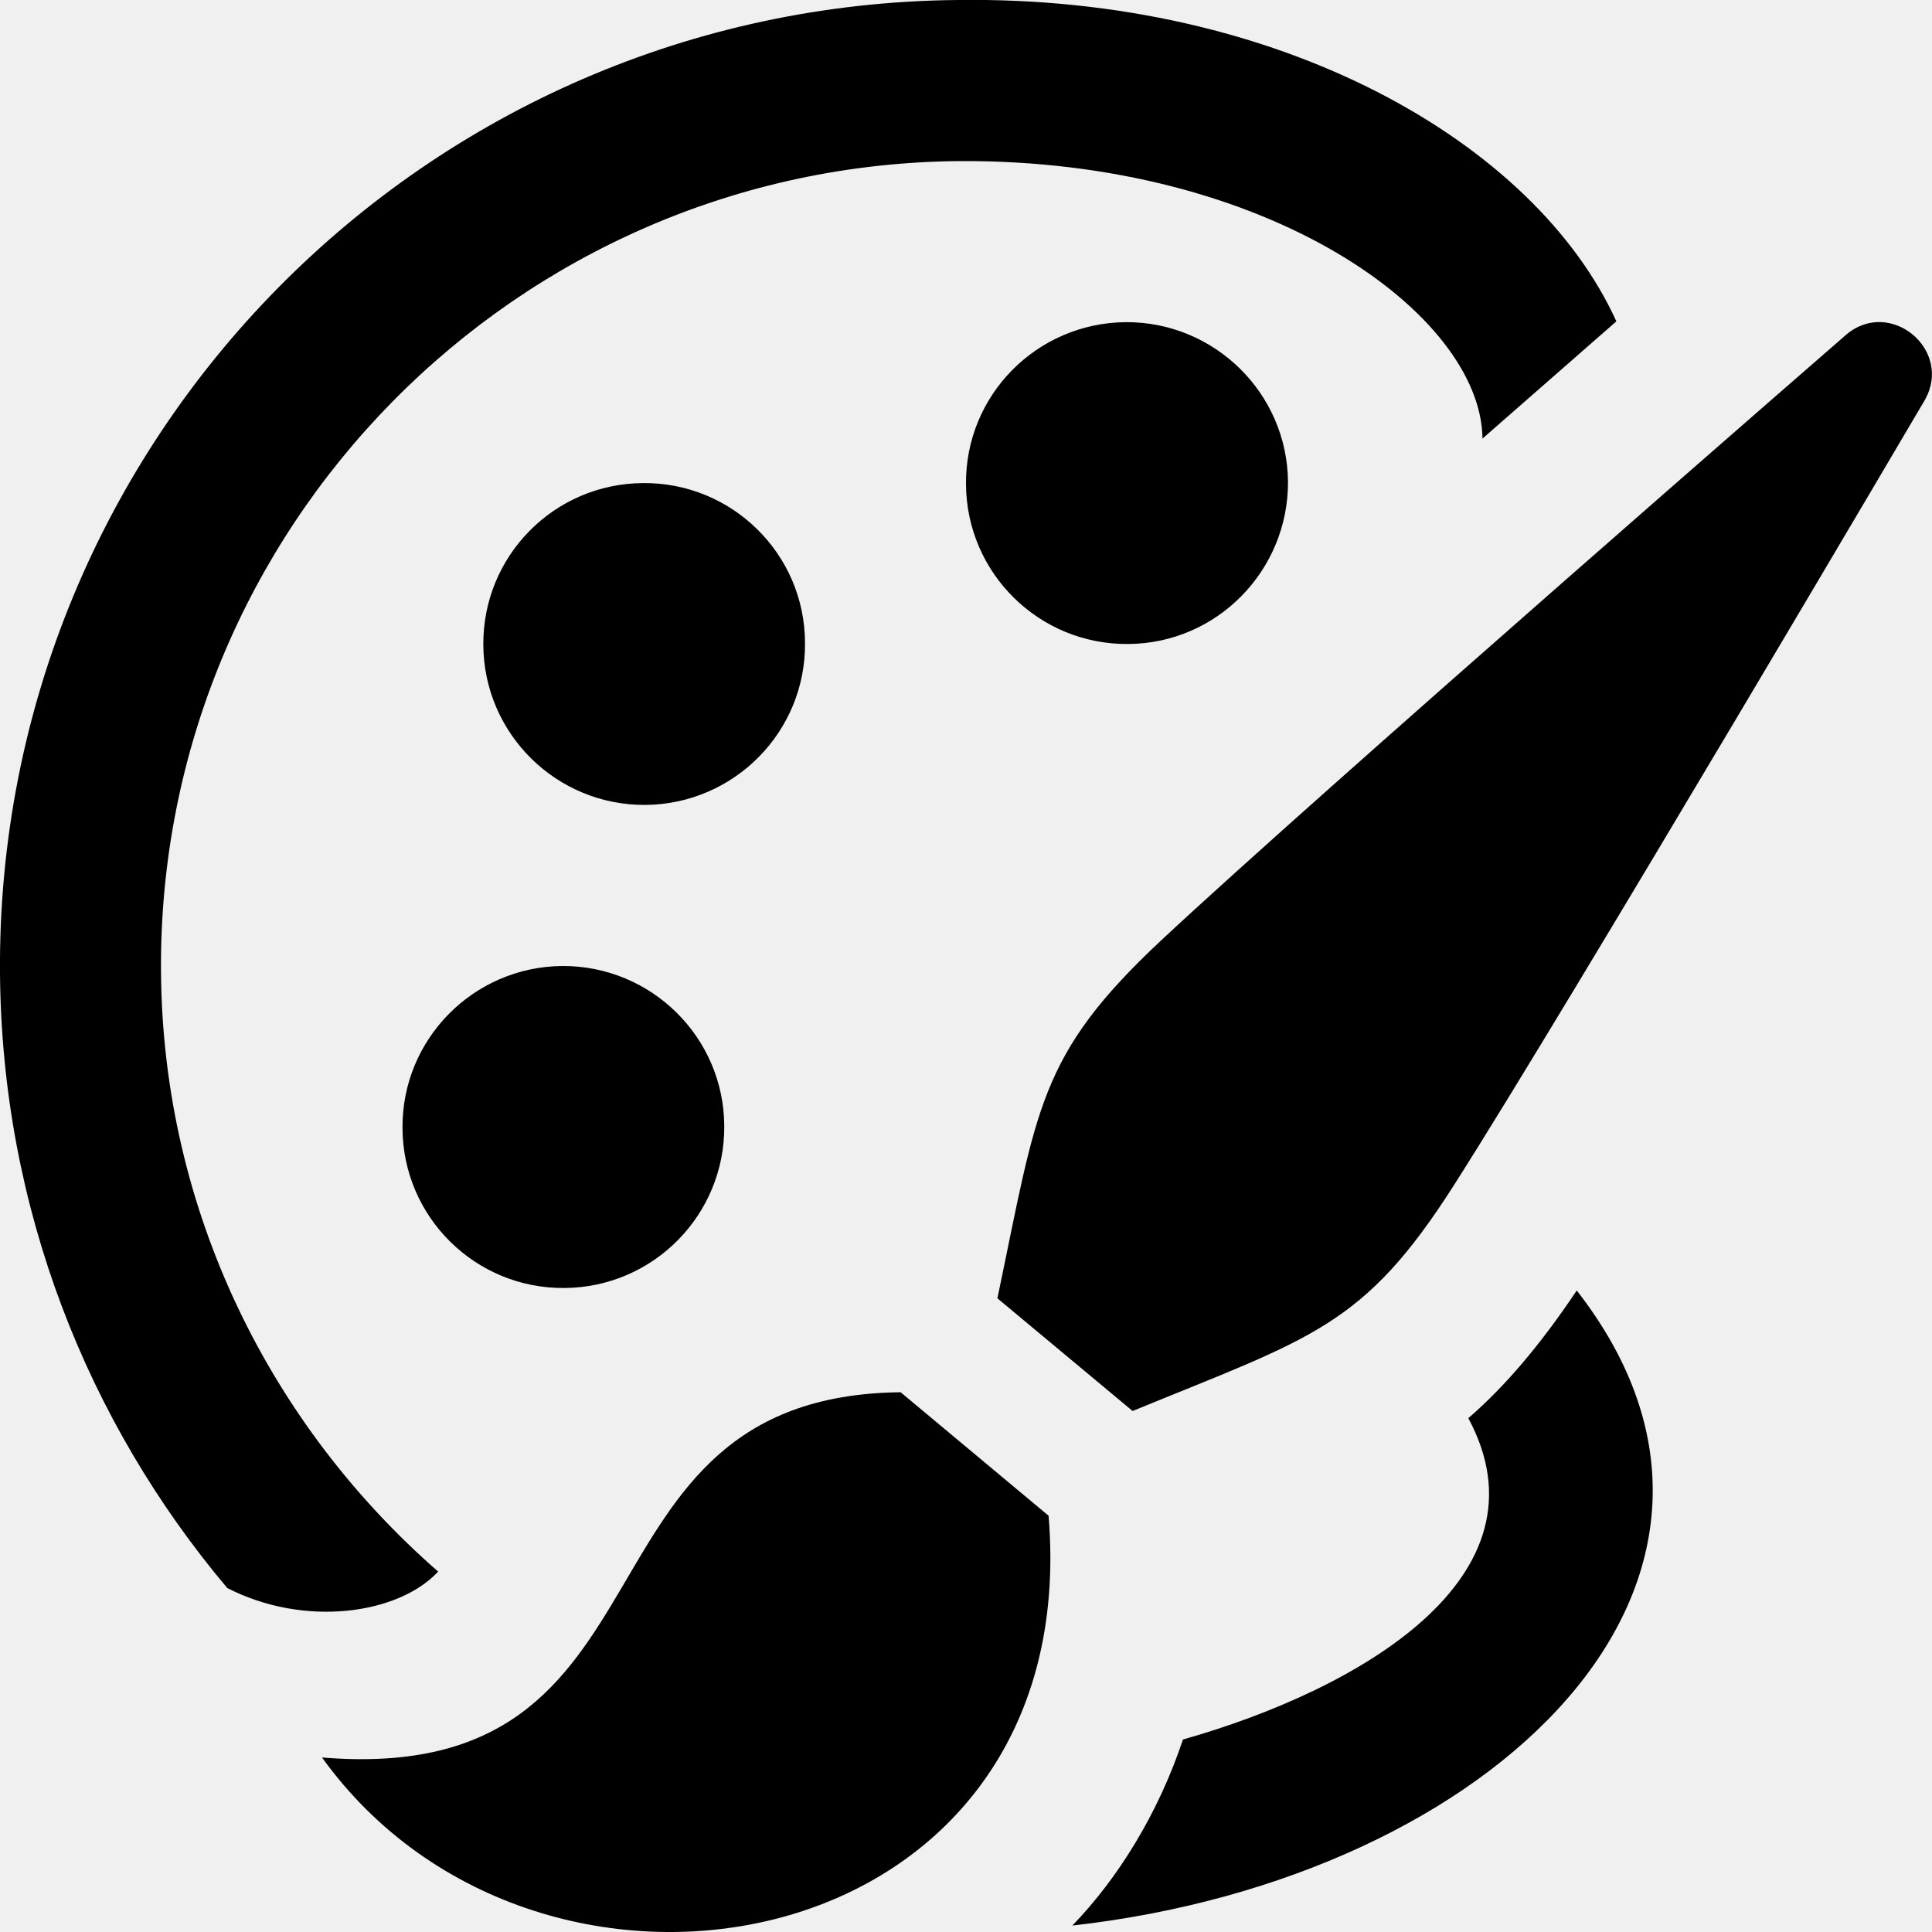
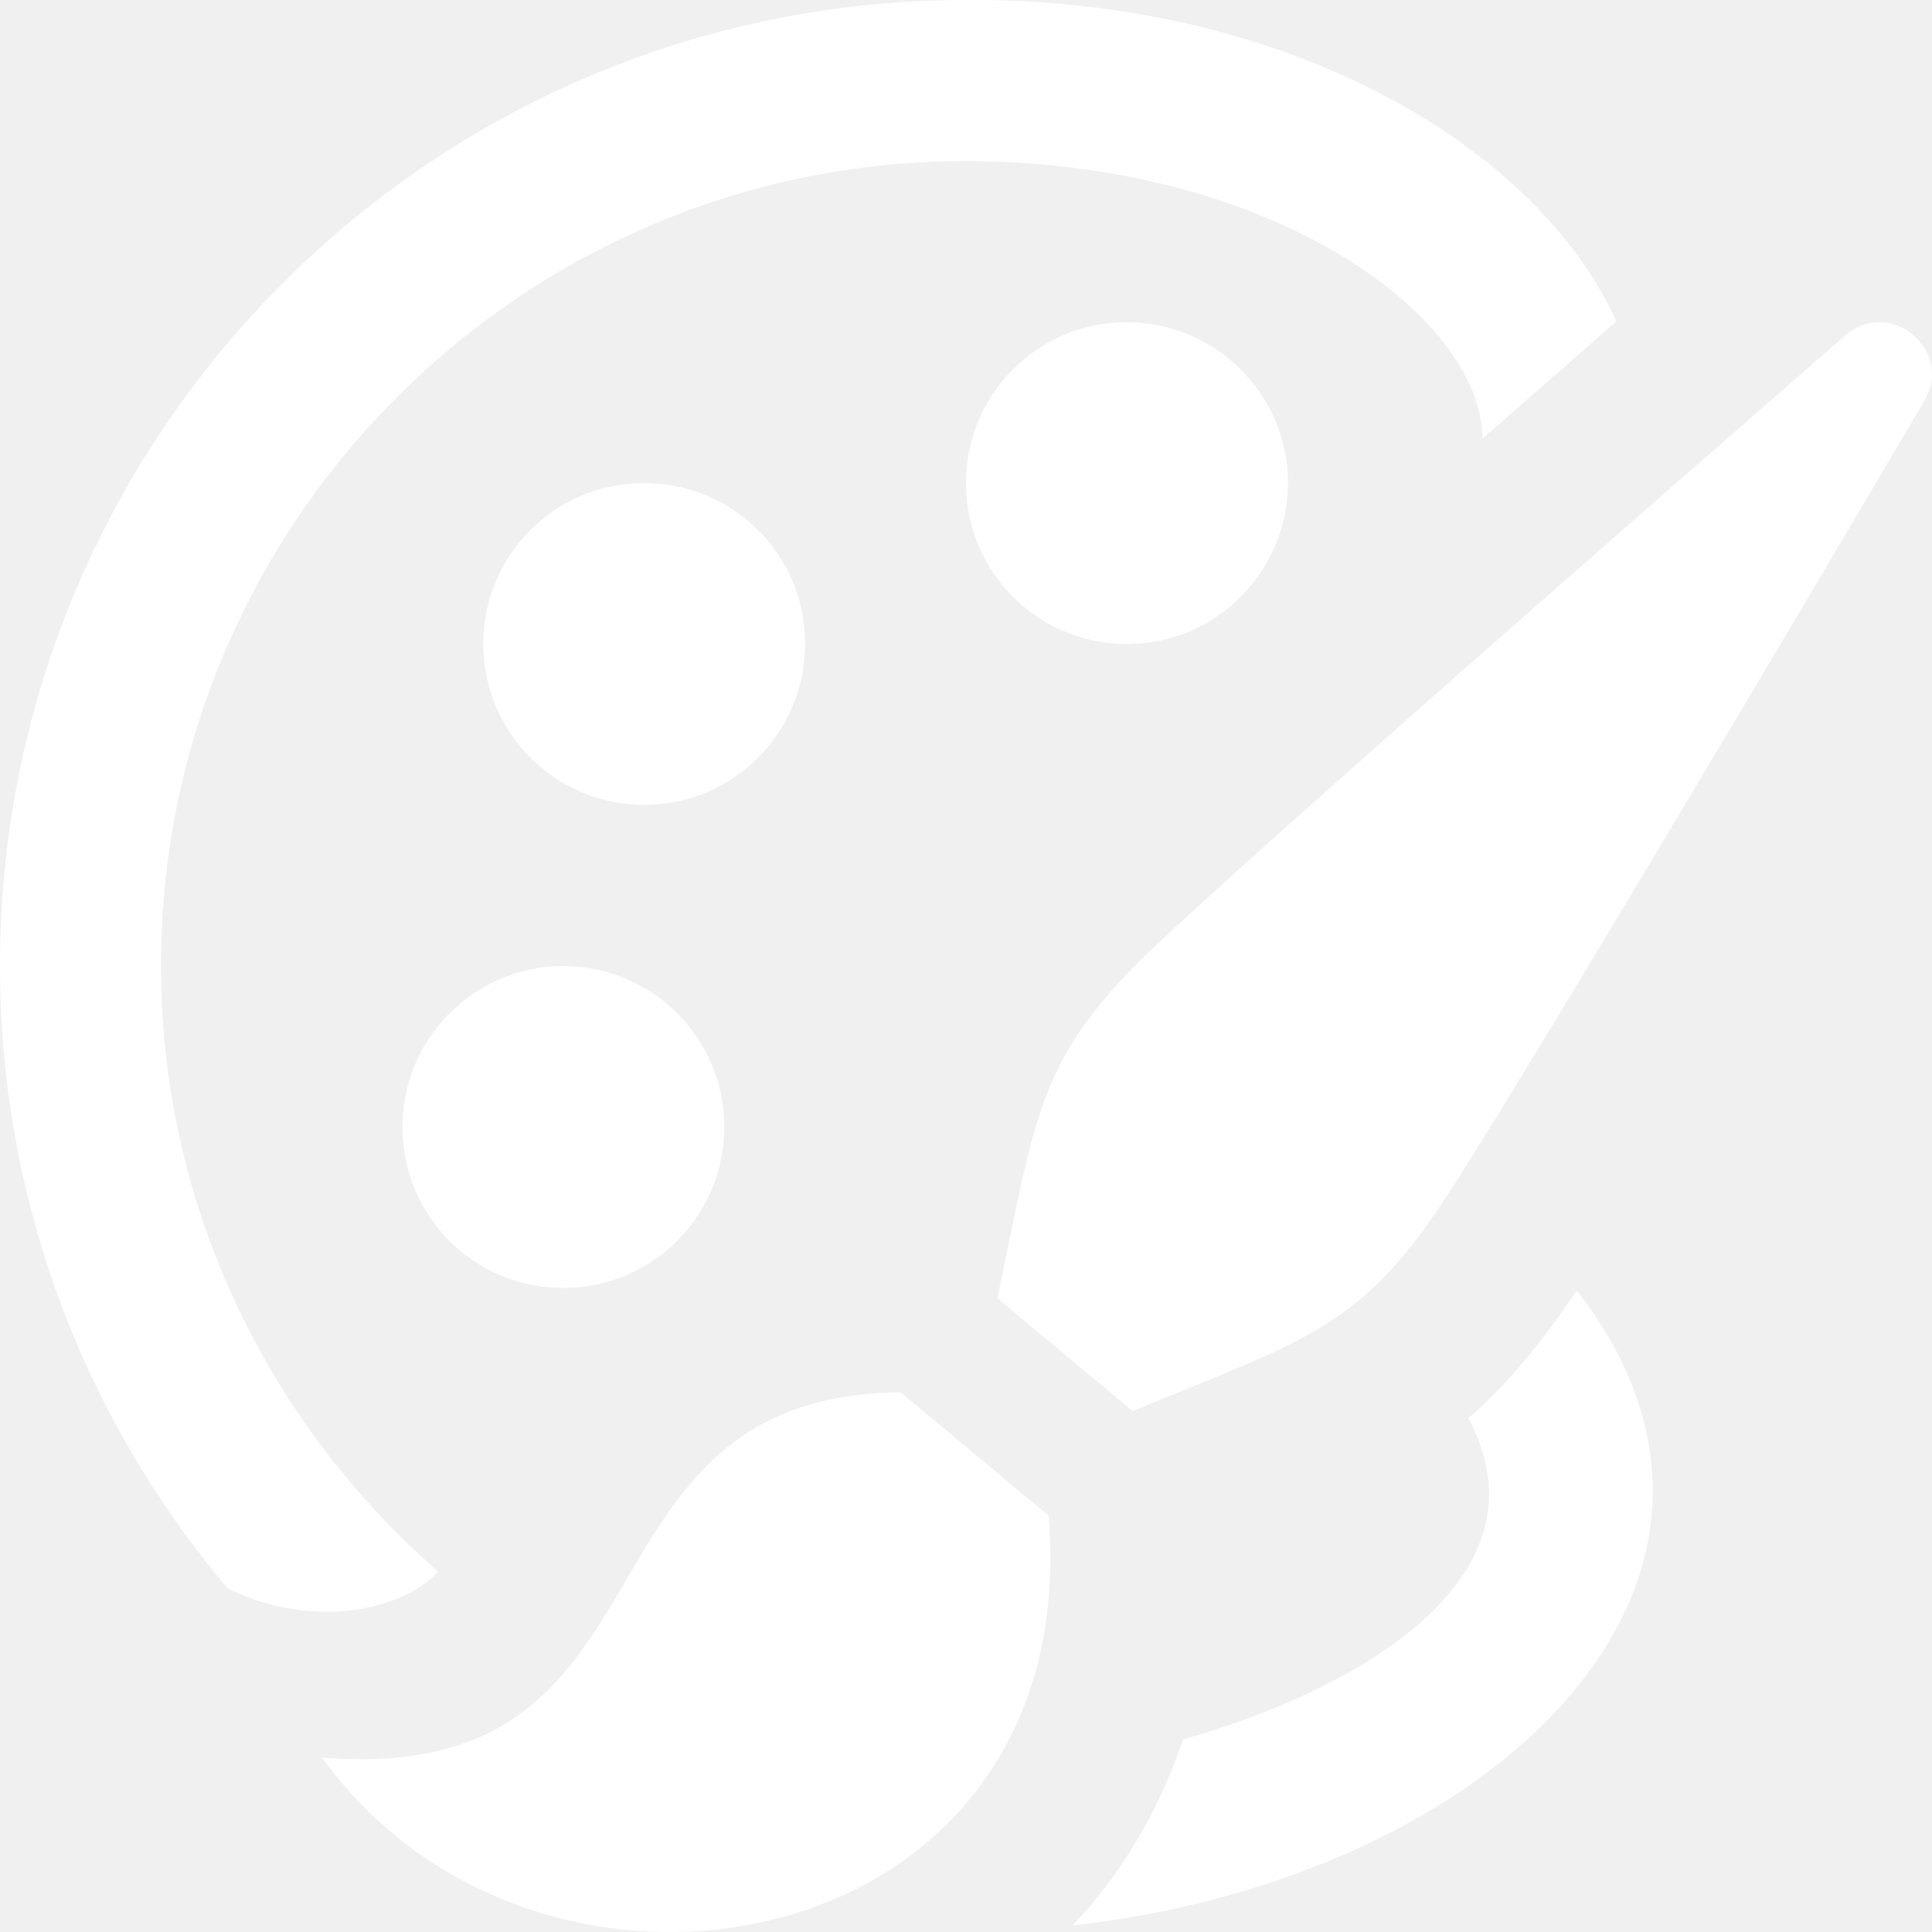
- <svg xmlns="http://www.w3.org/2000/svg" width="24" height="24" viewBox="0 0 24 24">
+ <svg xmlns="http://www.w3.org/2000/svg" width="24" height="24" viewBox="0 0 24 24" fill="white">
  <path d="M8.997 13.985c.01 1.104-.88 2.008-1.986 2.015-1.105.009-2.005-.88-2.011-1.984-.01-1.105.879-2.005 1.982-2.016 1.106-.007 2.009.883 2.015 1.985zm-.978-3.986c-1.104.008-2.008-.88-2.015-1.987-.009-1.103.877-2.004 1.984-2.011 1.102-.01 2.008.877 2.012 1.982.012 1.107-.88 2.006-1.981 2.016zm7.981-4.014c.004 1.102-.881 2.008-1.985 2.015-1.106.01-2.008-.879-2.015-1.983-.011-1.106.878-2.006 1.985-2.015 1.101-.006 2.005.881 2.015 1.983zm-12 15.847c4.587.38 2.944-4.492 7.188-4.537l1.838 1.534c.458 5.537-6.315 6.772-9.026 3.003zm14.065-7.115c1.427-2.239 5.846-9.748 5.846-9.748.353-.623-.429-1.273-.975-.813 0 0-6.572 5.714-8.511 7.525-1.532 1.432-1.539 2.086-2.035 4.447l1.68 1.4c2.227-.915 2.868-1.04 3.995-2.811zm-12.622 4.806c-2.084-1.82-3.42-4.479-3.443-7.447-.044-5.51 4.406-10.03 9.92-10.075 3.838-.021 6.479 1.905 6.496 3.447l1.663-1.456c-1.01-2.223-4.182-4.045-8.176-3.992-6.623.055-11.955 5.466-11.903 12.092.023 2.912 1.083 5.57 2.823 7.635.958.492 2.123.329 2.62-.204zm12.797-1.906c1.059 1.97-1.351 3.37-3.545 3.992-.304.912-.803 1.721-1.374 2.311 5.255-.591 9.061-4.304 6.266-7.889-.459.685-.897 1.197-1.347 1.586z" />
</svg>
